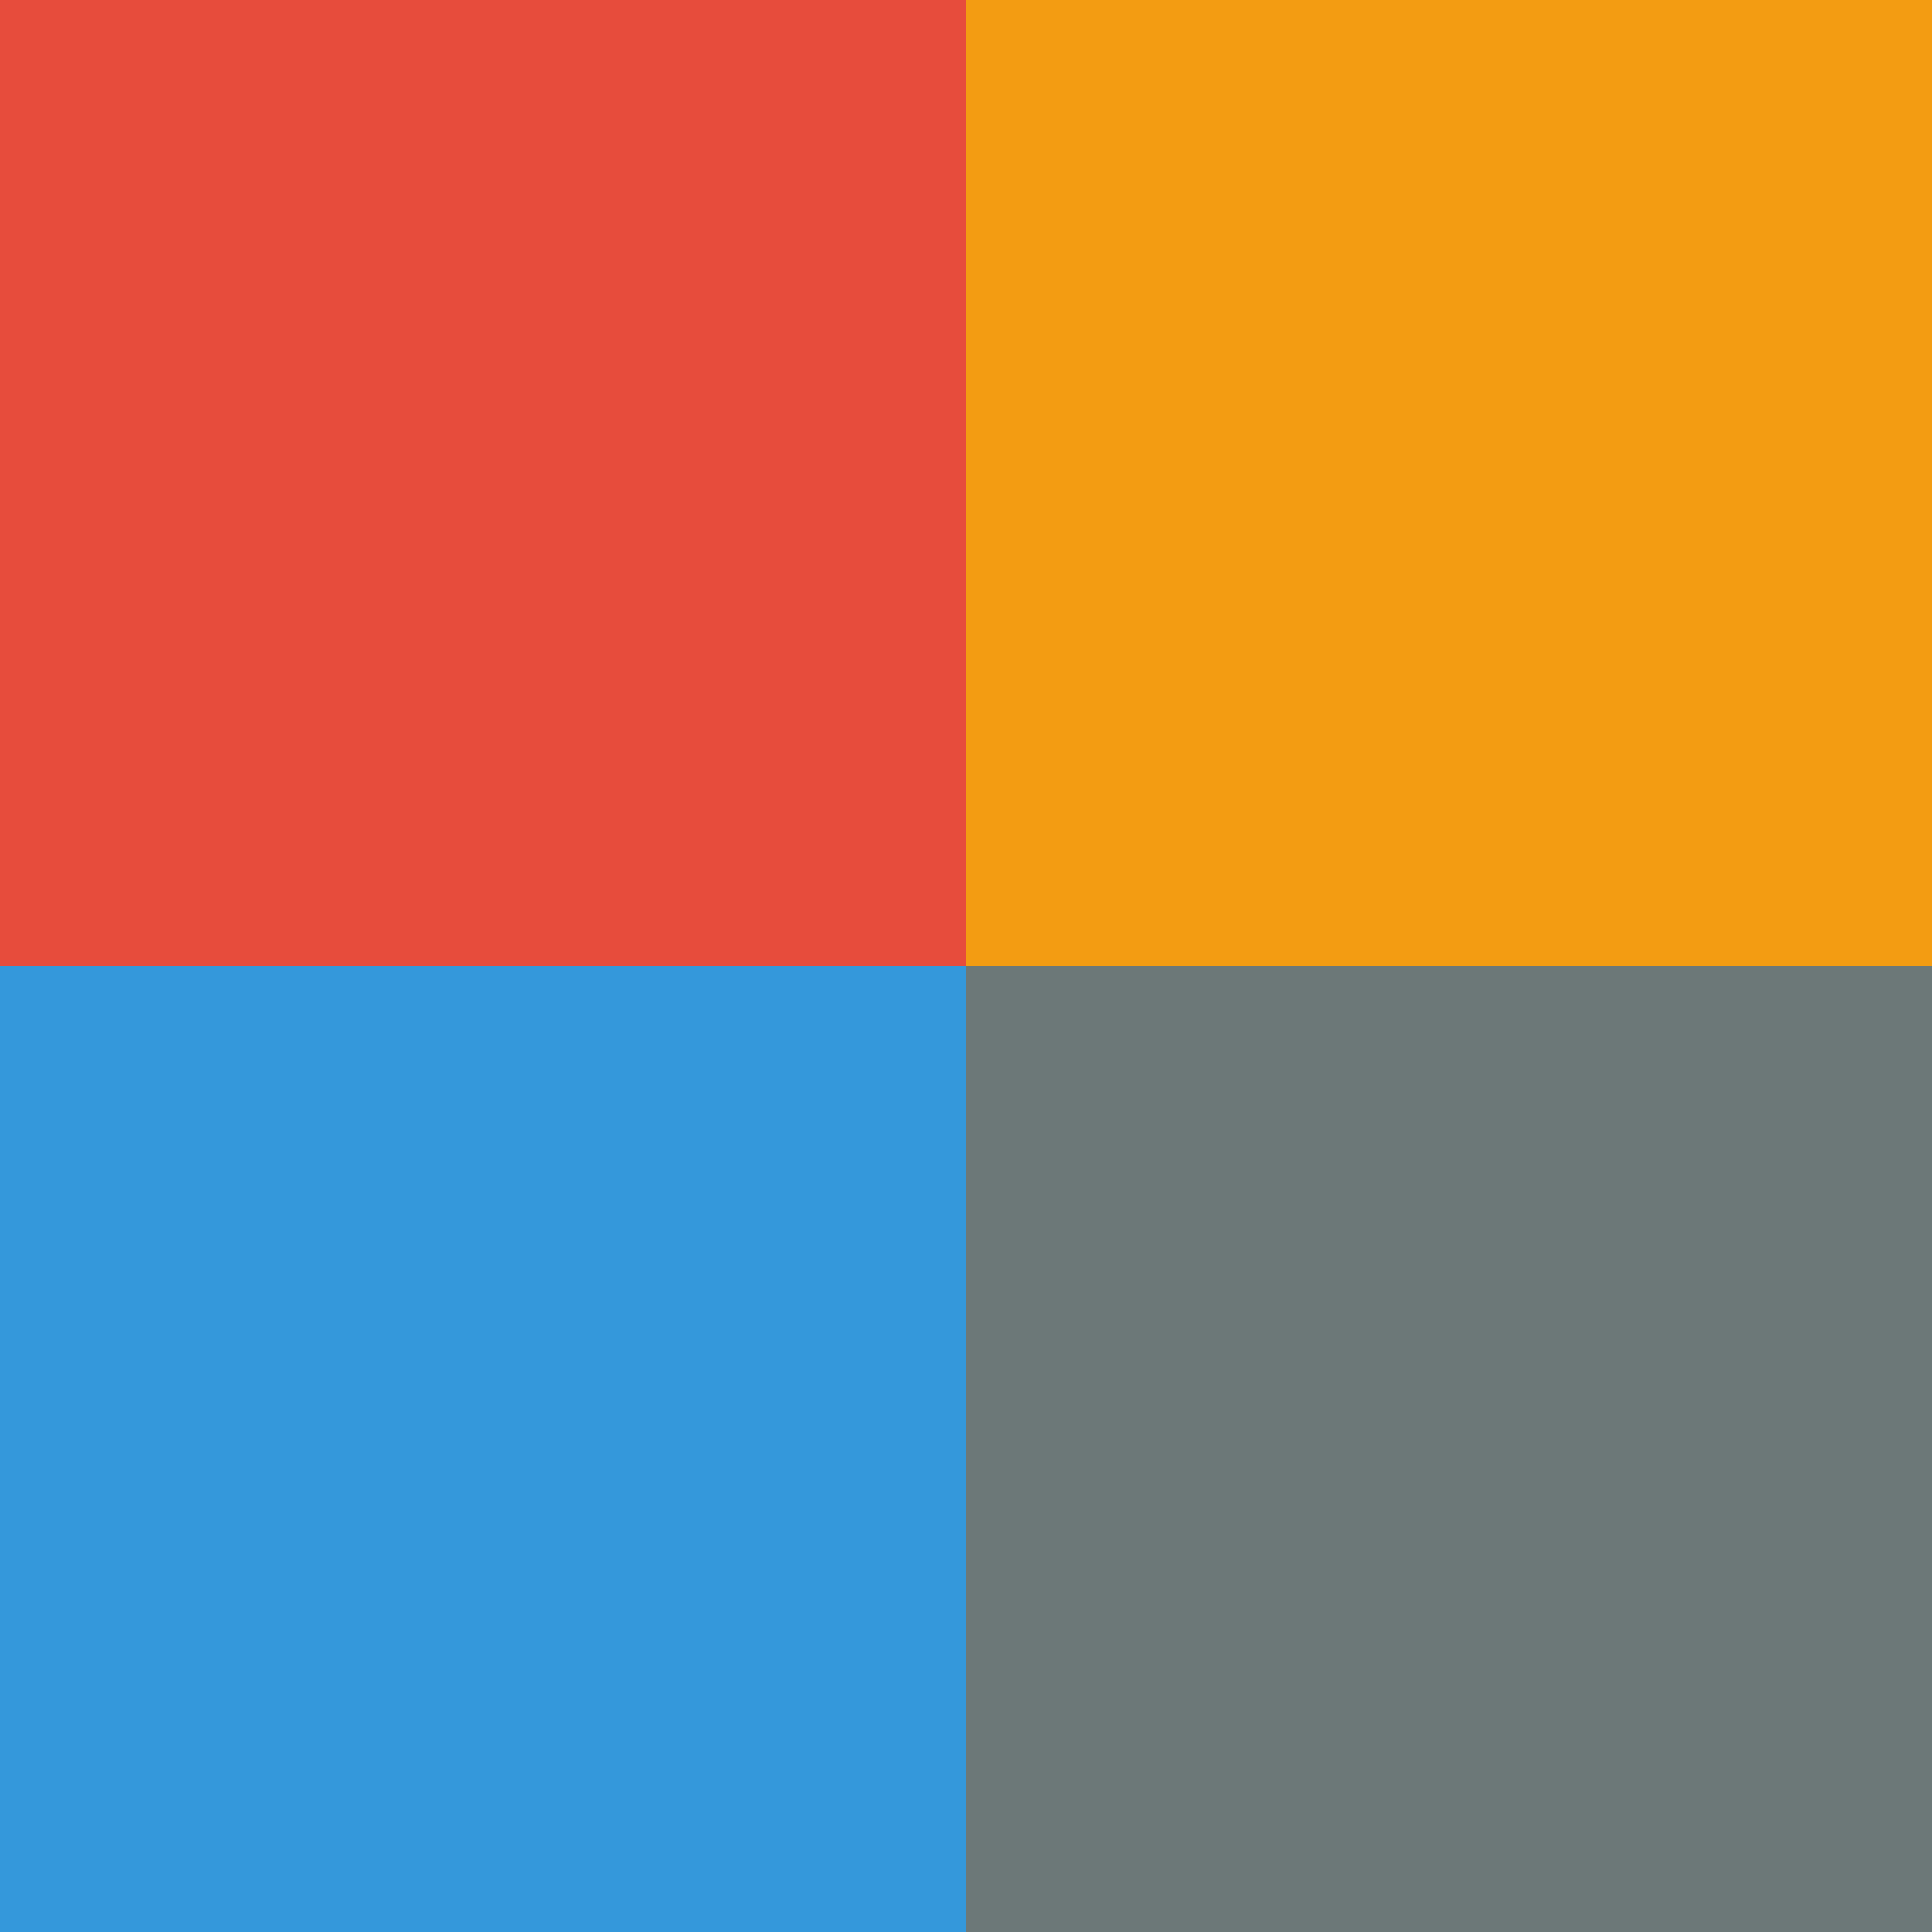
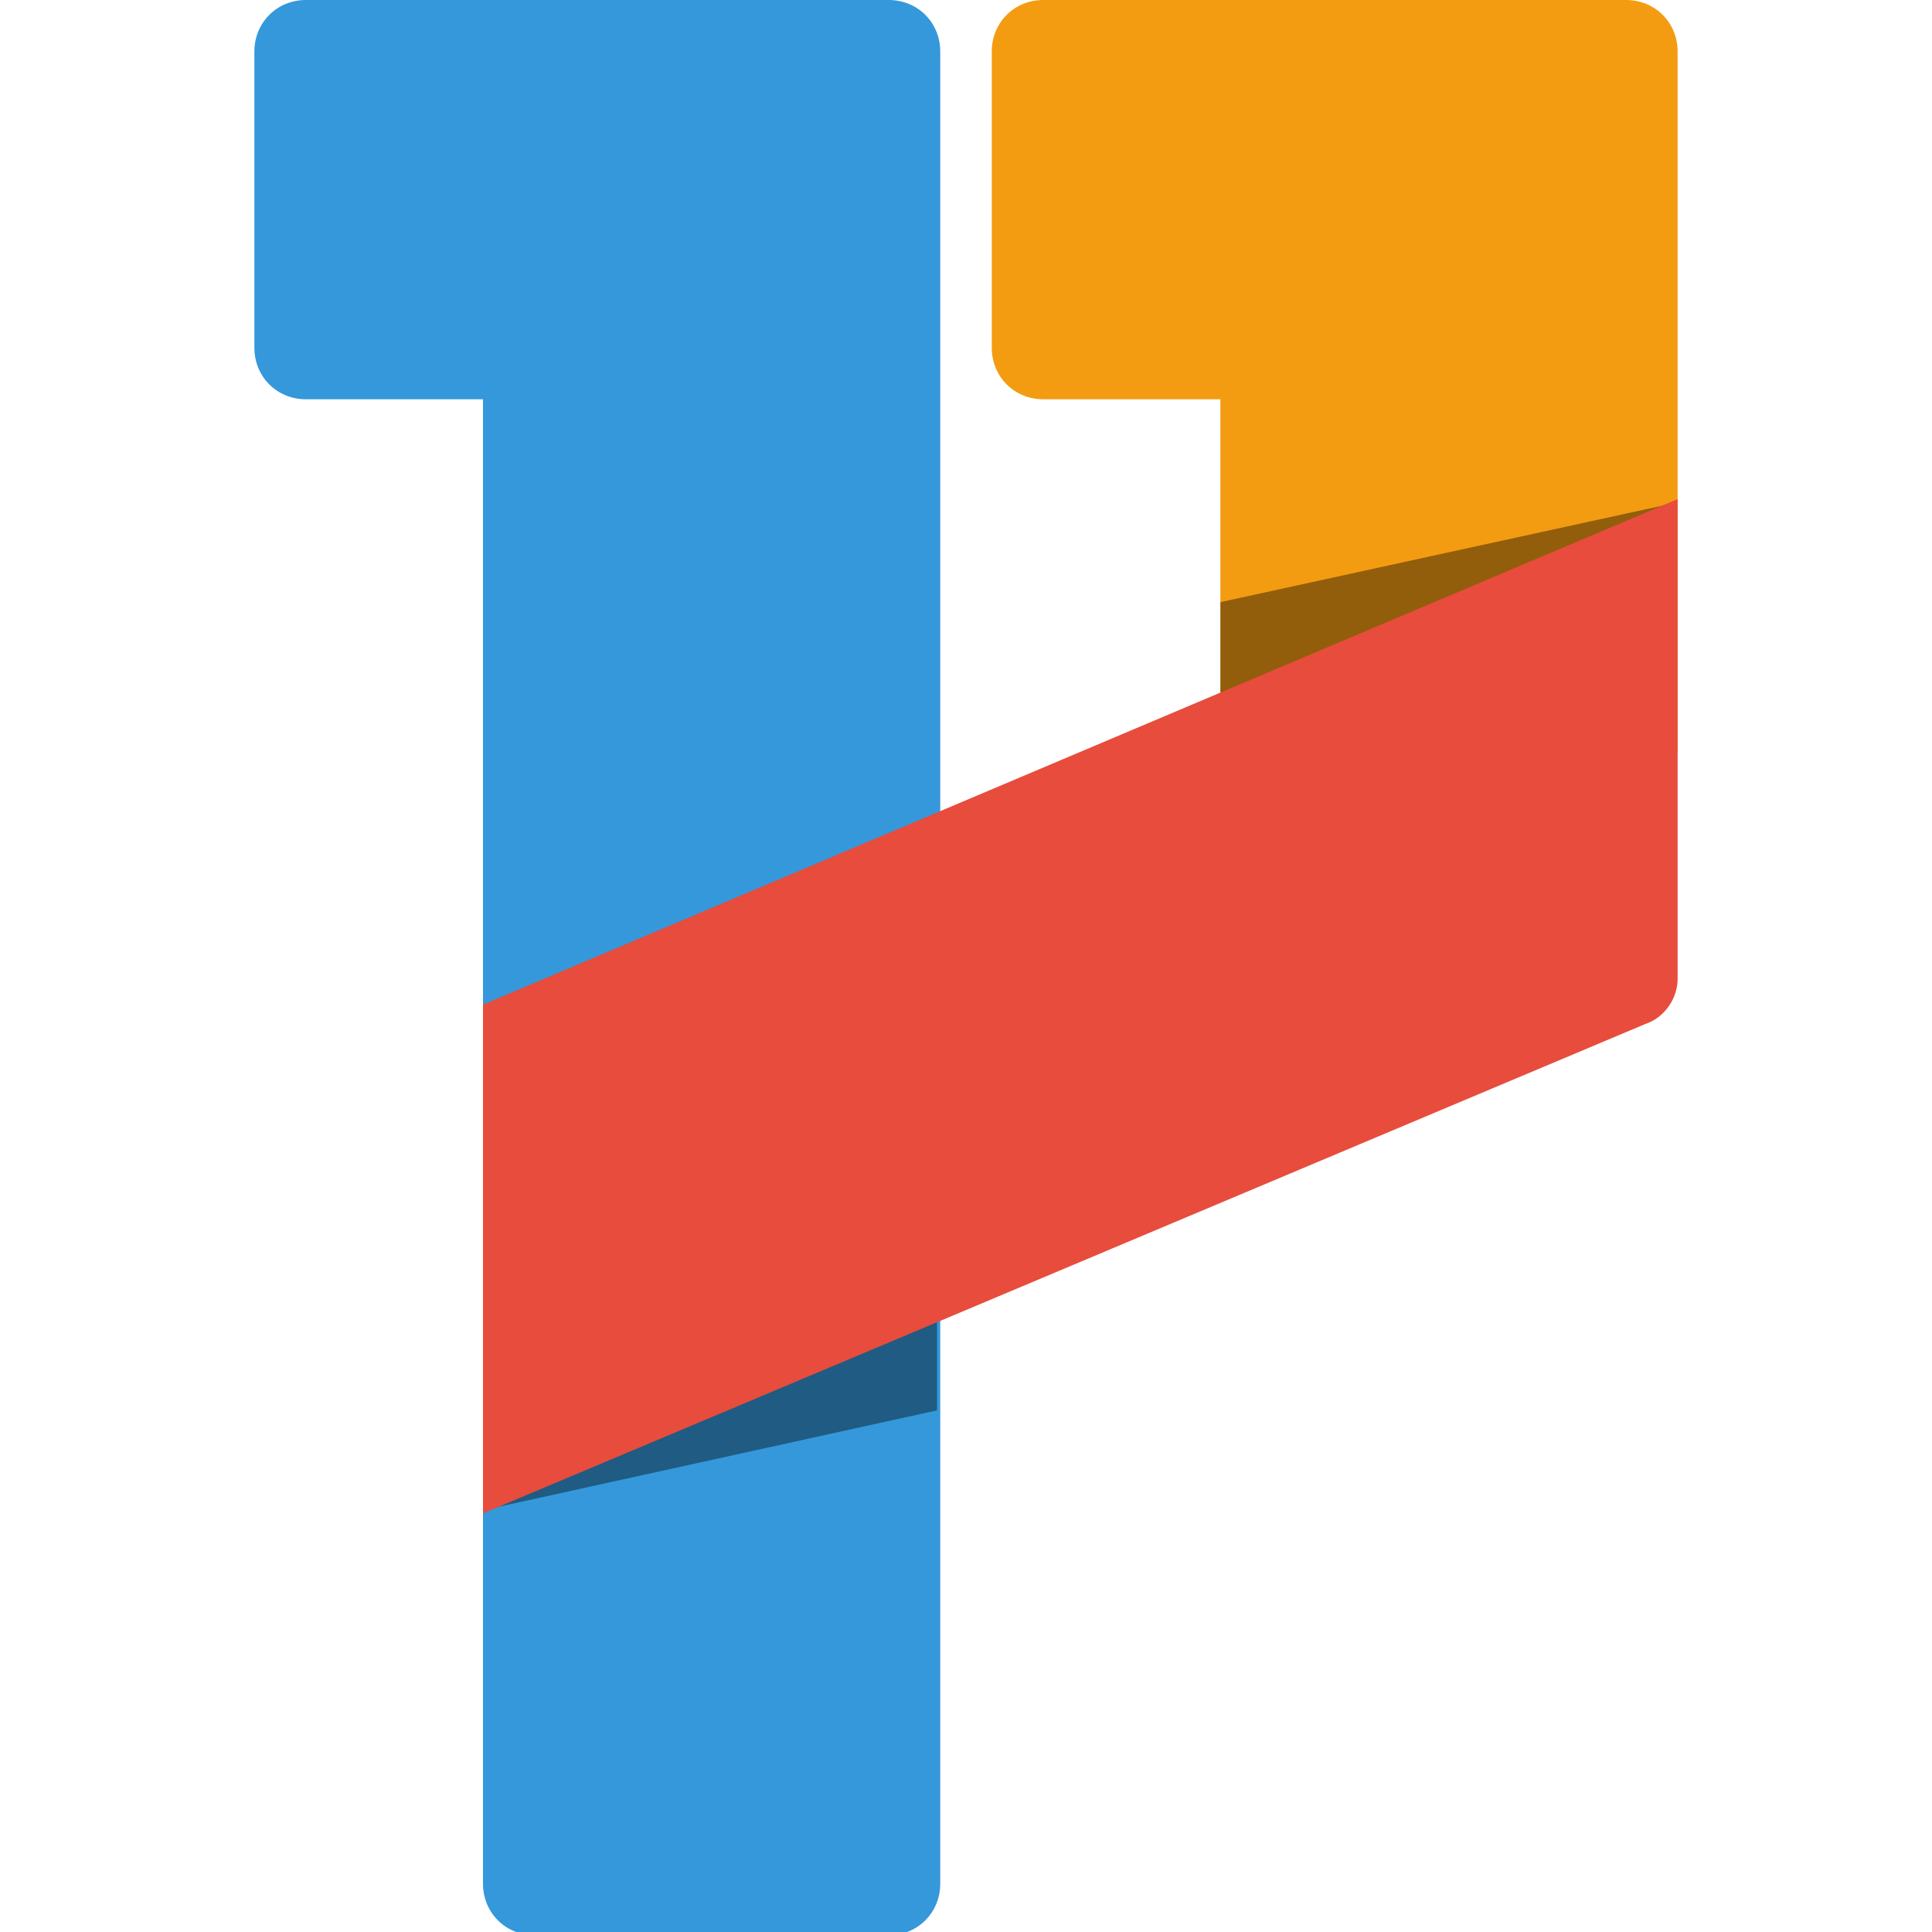
- <svg xmlns="http://www.w3.org/2000/svg" width="512" height="512" viewBox="0 0 512 512">
-   <rect x="0" y="0" width="256" height="256" fill="#e74c3c" />
-   <rect x="256" y="0" width="256" height="256" fill="#f39c12" />
-   <rect x="0" y="256" width="256" height="256" fill="#3498db" />
-   <rect x="256" y="256" width="256" height="256" fill="#6c7878" />
+ <svg xmlns="http://www.w3.org/2000/svg" width="60" height="60" viewBox="0 0 60 60">
+   <path fill="#3498DB" d="M15 0h-5.5c-.9 0-1.6.7-1.6 1.6v9.2c0 .9.7 1.6 1.6 1.6h5.5v46.1c0 .9.7 1.6 1.6 1.6h11c.9 0 1.6-.7 1.6-1.6v-56.9c0-.9-.7-1.6-1.6-1.6h-12.6z" />
+   <g>
+     <path fill="#F39C12" d="M37.9 0h-5.5c-.9 0-1.6.7-1.6 1.6v9.2c0 .9.7 1.6 1.6 1.6h5.5v10.8c0 .9.7 1.6 1.6 1.6h11c.9 0 1.6-.7 1.6-1.6v-21.6c0-.9-.7-1.6-1.6-1.6h-12.6z" />
+     <path opacity=".4" d="M37.9 22.6l14.2-7-14.2 3.1z" />
+   </g>
+   <g>
+     <g opacity=".4">
+       <path d="M29.1 39.9l-14.1 7 14.1-3.1zM15 46.9z" />
+     </g>
+     <path fill="#E74C3C" d="M52.1 15.5l-37.1 15.7v15.8l36.1-15.2c.6-.2 1-.8 1-1.4v-14.9z" />
+   </g>
</svg>
